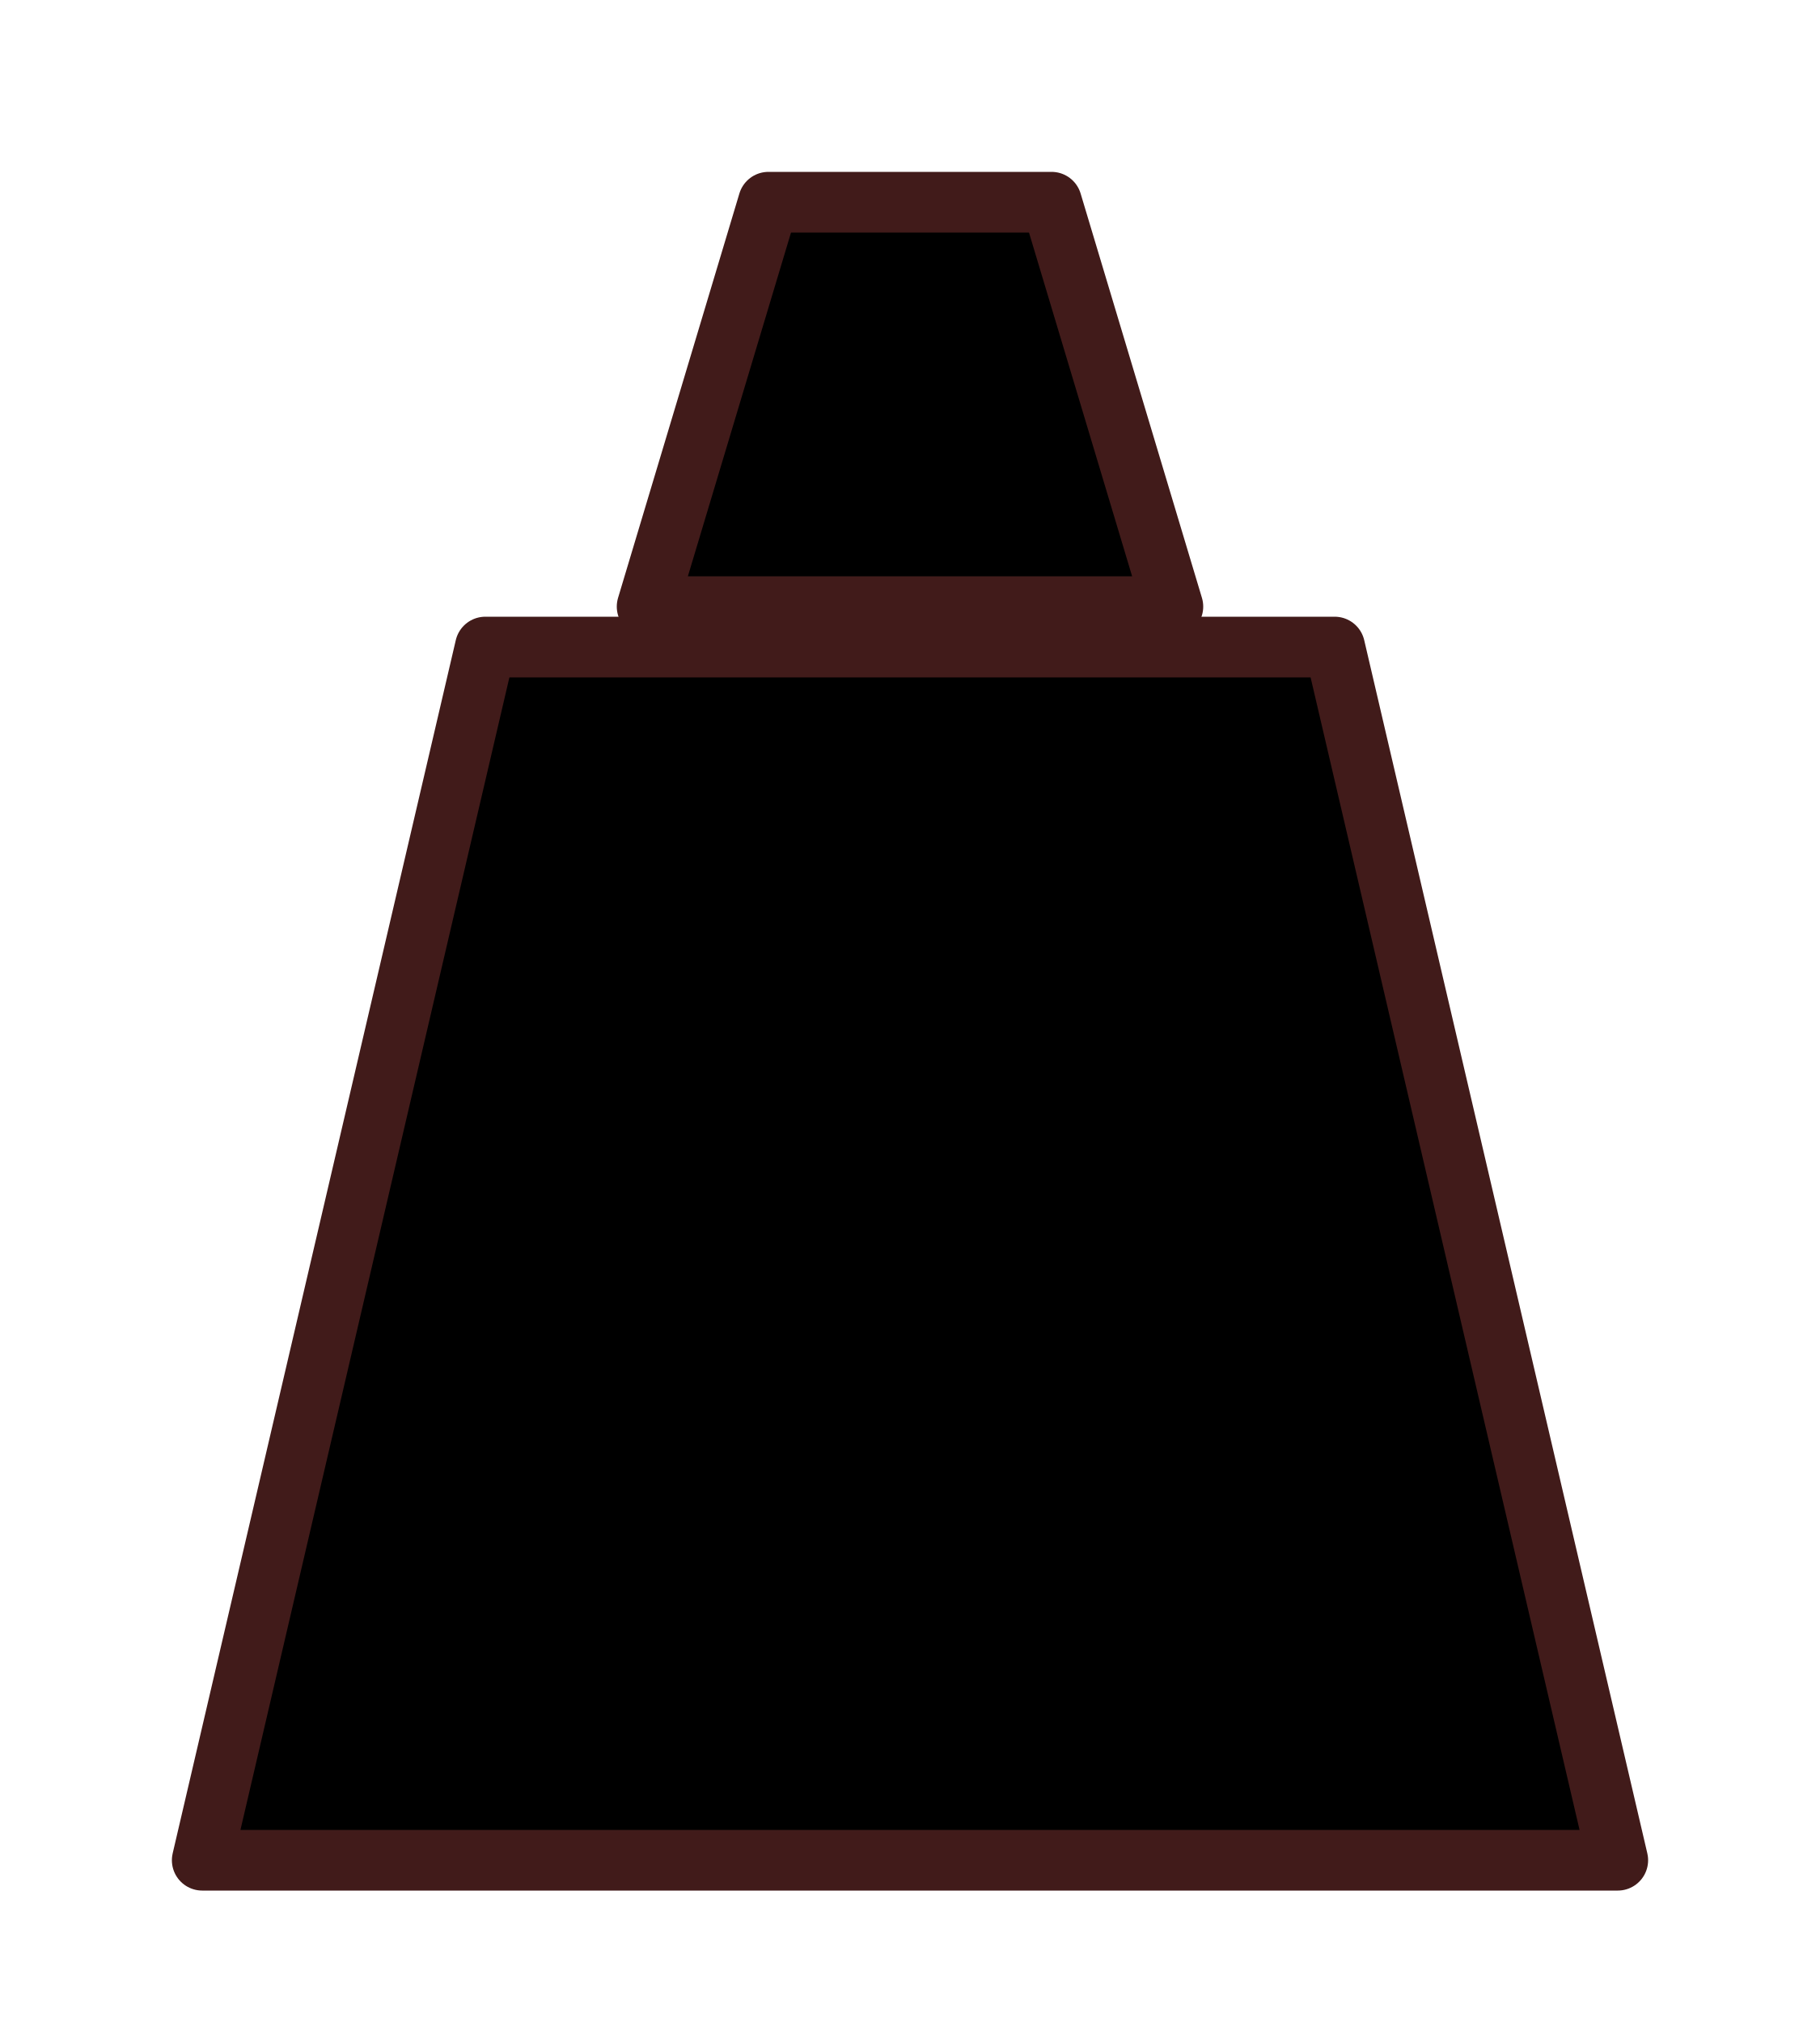
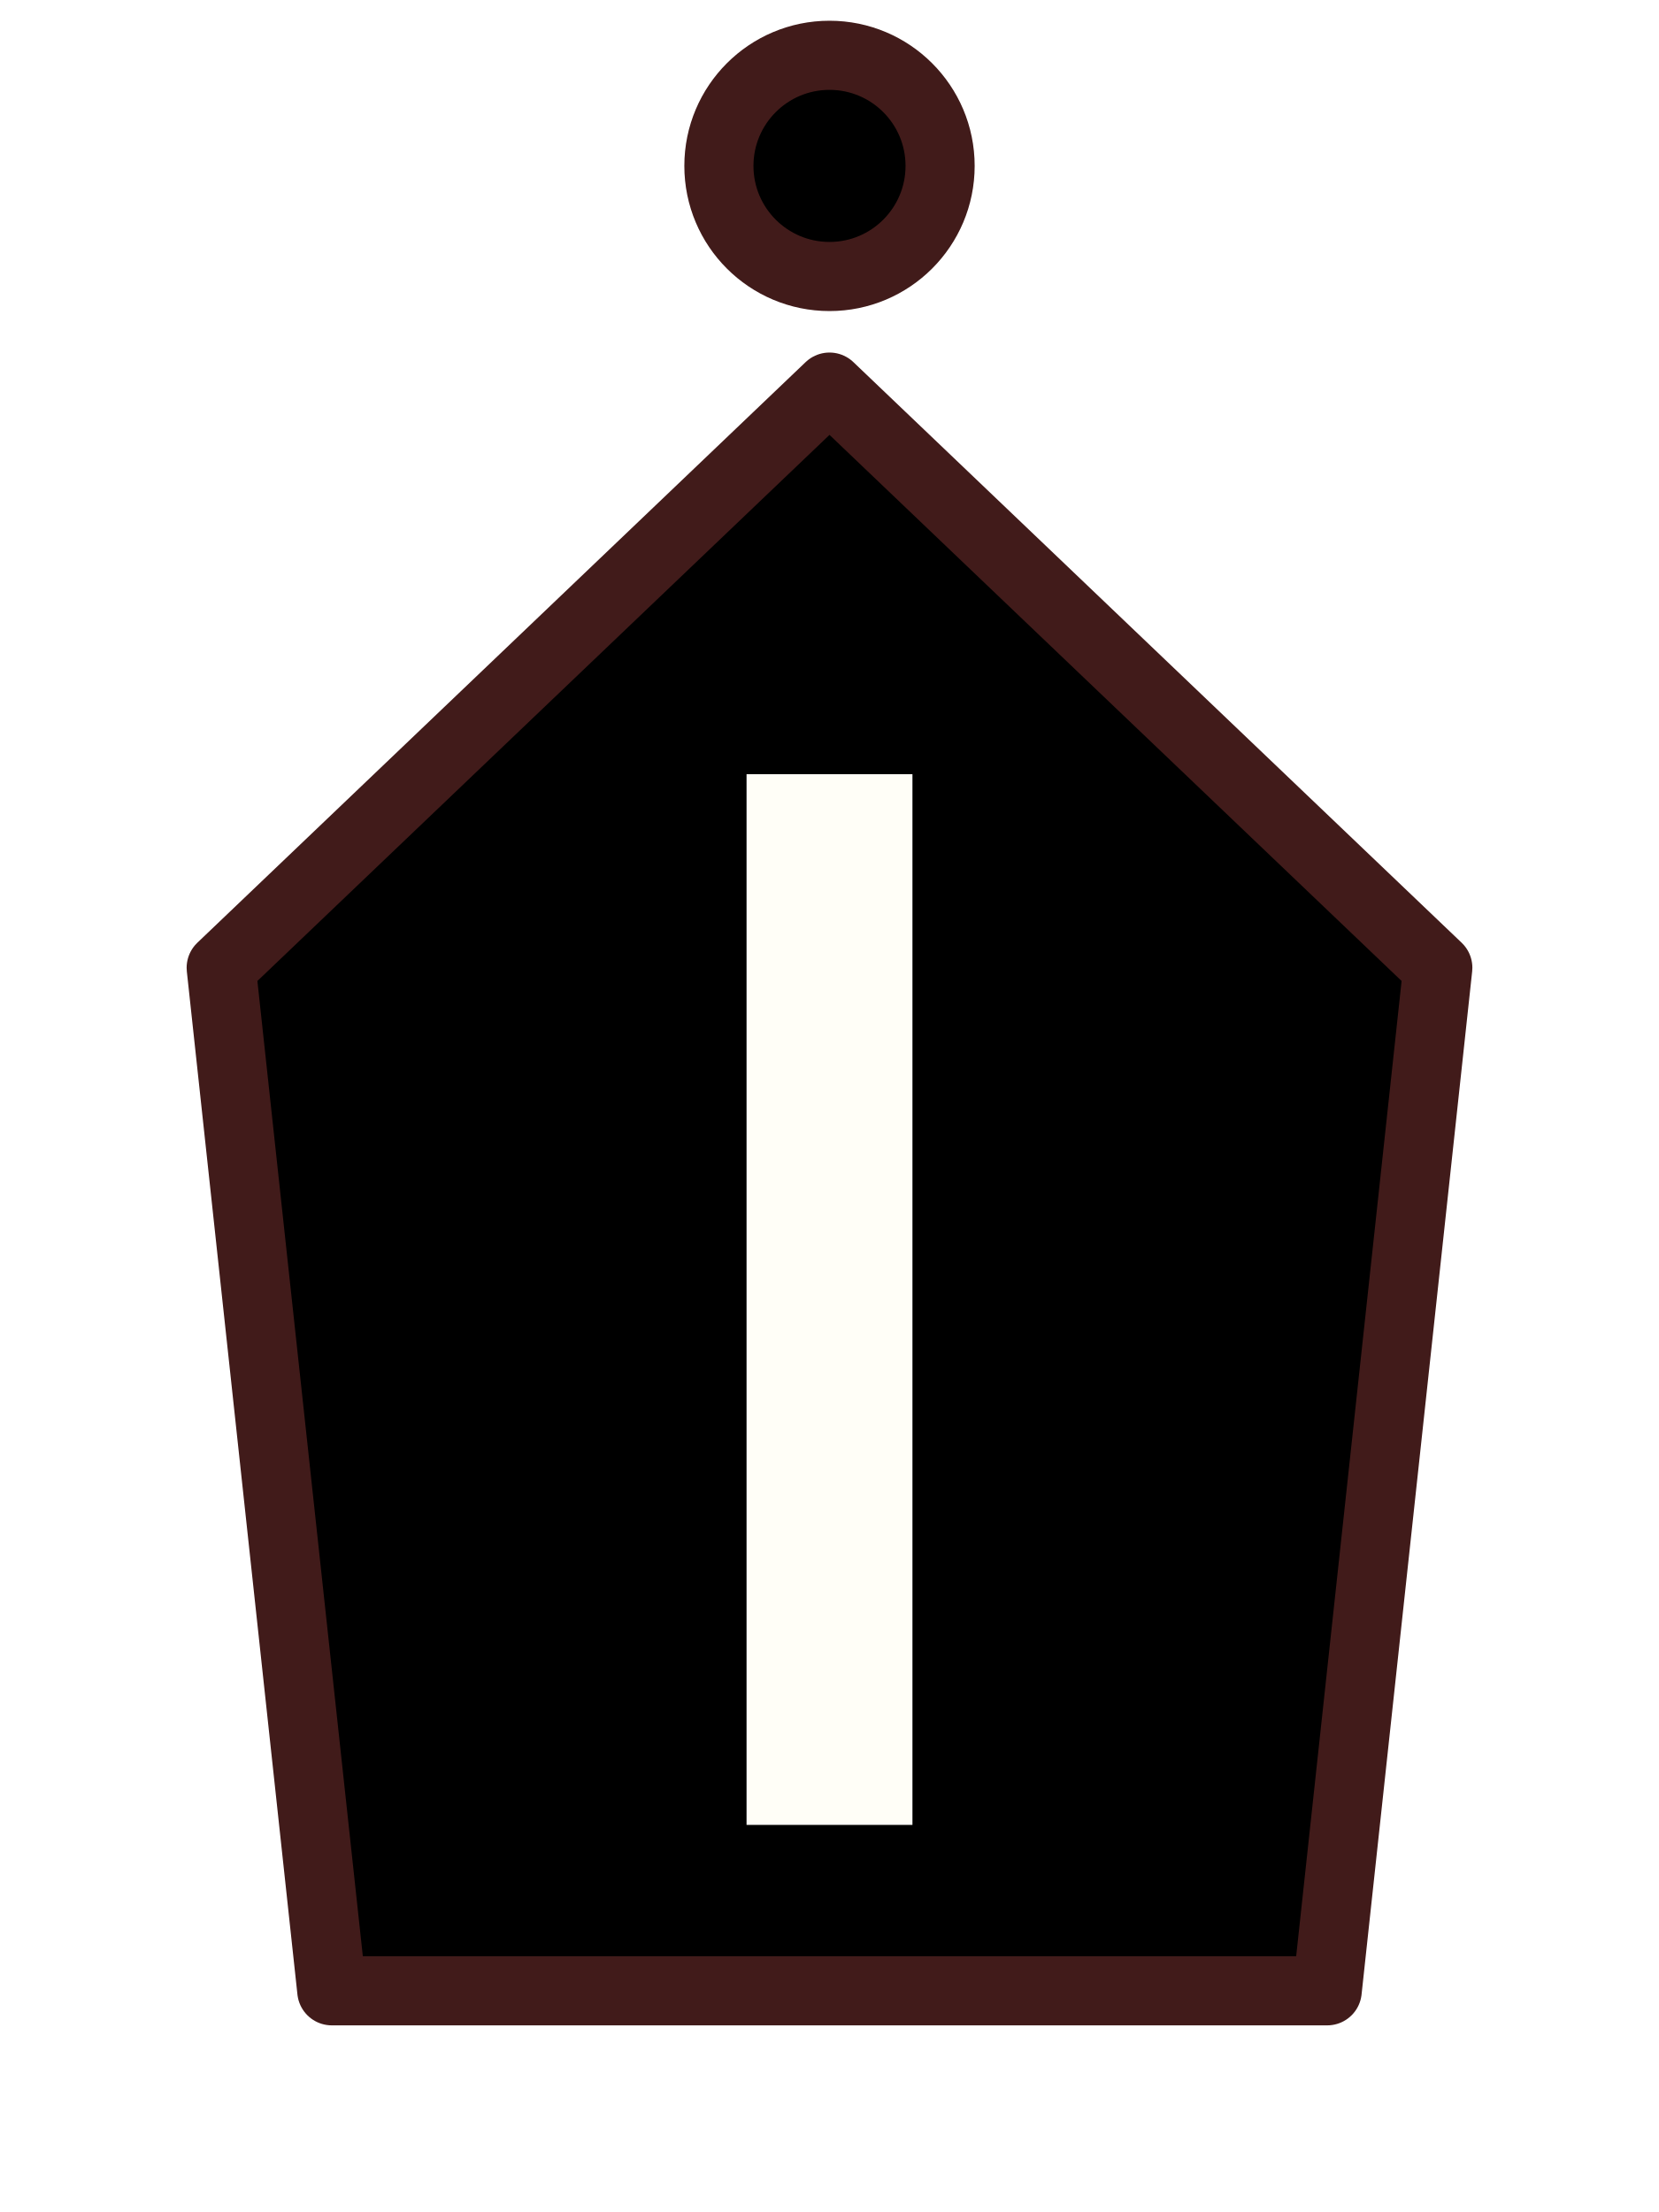
- <svg xmlns="http://www.w3.org/2000/svg" viewBox="0 0 90 100">
-   <path d="M 38,10 L 32,30 L 58,30 L 52,10 Z" fill="#000000" stroke="#411b1a" stroke-width="3" stroke-linejoin="round" stroke-linecap="round" />
-   <path d="M 10,92 L 24,32 L 66,32 L 80,92 Z" fill="#000000" stroke="#411b1a" stroke-width="3" stroke-linejoin="round" stroke-linecap="round" />
+ <svg xmlns="http://www.w3.org/2000/svg" viewBox="0 0 60 80">
+   <circle cx="30" cy="6" r="4" fill="#000000" stroke="#411B1A" stroke-width="2.5" />
+   <path d="M 12,72 L 8,35 L 30,14 L 52,35 L 48,72 Z" fill="#000000" stroke="#411B1A" stroke-width="2.5" stroke-linejoin="round" stroke-linecap="round" />
+   <rect x="27" y="28" width="6" height="38" fill="#FFFEF7" />
</svg>
